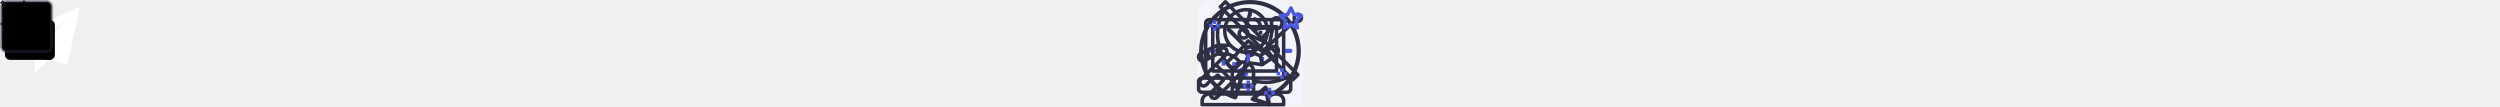
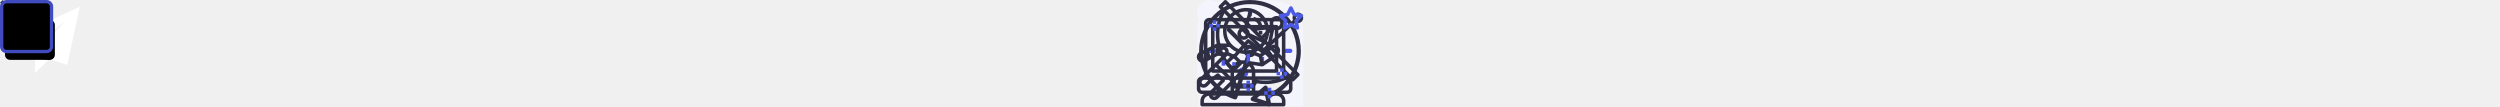
<svg xmlns="http://www.w3.org/2000/svg" version="1.1" width="752" height="32" viewBox="0 0 752 32">
  <svg id="icon-instagram-1" viewBox="0 0 32 32">
    <path fill="#f4f4fd" d="M31.969 9.408c-0.075-1.7-0.35-2.869-0.744-3.882-0.406-1.075-1.031-2.038-1.85-2.838-0.8-0.813-1.769-1.444-2.832-1.844-1.019-0.394-2.182-0.669-3.882-0.744-1.713-0.081-2.257-0.1-6.601-0.1s-4.888 0.019-6.595 0.094c-1.7 0.075-2.869 0.35-3.882 0.744-1.075 0.406-2.038 1.031-2.838 1.85-0.813 0.8-1.444 1.769-1.844 2.832-0.394 1.019-0.669 2.182-0.744 3.882-0.081 1.713-0.1 2.257-0.1 6.601s0.019 4.888 0.094 6.595c0.075 1.7 0.35 2.869 0.744 3.882 0.406 1.075 1.038 2.038 1.85 2.838 0.8 0.813 1.769 1.444 2.832 1.844 1.019 0.394 2.182 0.669 3.882 0.744 1.706 0.075 2.25 0.094 6.595 0.094s4.888-0.019 6.595-0.094c1.7-0.075 2.869-0.35 3.882-0.744 2.151-0.832 3.851-2.532 4.682-4.682 0.394-1.019 0.669-2.182 0.744-3.882 0.075-1.707 0.094-2.25 0.094-6.595s-0.006-4.888-0.081-6.595zM29.087 22.473c-0.069 1.563-0.331 2.407-0.55 2.969-0.538 1.394-1.644 2.501-3.038 3.038-0.563 0.219-1.413 0.481-2.969 0.55-1.688 0.075-2.194 0.094-6.464 0.094s-4.782-0.019-6.464-0.094c-1.563-0.069-2.407-0.331-2.969-0.55-0.694-0.256-1.325-0.663-1.838-1.194-0.531-0.519-0.938-1.144-1.194-1.838-0.219-0.563-0.481-1.413-0.55-2.969-0.075-1.688-0.094-2.194-0.094-6.464s0.019-4.782 0.094-6.464c0.069-1.563 0.331-2.407 0.55-2.969 0.256-0.694 0.663-1.325 1.2-1.838 0.519-0.531 1.144-0.938 1.838-1.194 0.563-0.219 1.413-0.481 2.969-0.55 1.688-0.075 2.194-0.094 6.464-0.094 4.276 0 4.782 0.019 6.464 0.094 1.563 0.069 2.407 0.331 2.969 0.55 0.694 0.256 1.325 0.662 1.838 1.194 0.531 0.519 0.938 1.144 1.194 1.838 0.219 0.563 0.481 1.413 0.55 2.969 0.075 1.688 0.094 2.194 0.094 6.464s-0.019 4.77-0.094 6.458z" />
    <path fill="#f4f4fd" d="M16.059 7.783c-4.538 0-8.22 3.682-8.22 8.22s3.682 8.22 8.22 8.22c4.538 0 8.22-3.682 8.22-8.22s-3.682-8.22-8.22-8.22zM16.059 21.335c-2.944 0-5.332-2.388-5.332-5.332s2.388-5.332 5.332-5.332c2.944 0 5.332 2.388 5.332 5.332s-2.388 5.332-5.332 5.332z" />
    <path fill="#f4f4fd" d="M26.524 7.458c0 1.060-0.859 1.919-1.919 1.919s-1.919-0.859-1.919-1.919c0-1.060 0.859-1.919 1.919-1.919s1.919 0.859 1.919 1.919z" />
  </svg>
  <svg id="icon-twitter-1" viewBox="0 0 32 32">
    <path fill="#f4f4fd" d="M32 6.078c-1.19 0.522-2.458 0.868-3.78 1.036 1.36-0.812 2.398-2.088 2.886-3.626-1.268 0.756-2.668 1.29-4.16 1.588-1.204-1.282-2.92-2.076-4.792-2.076-3.632 0-6.556 2.948-6.556 6.562 0 0.52 0.044 1.020 0.152 1.496-5.454-0.266-10.28-2.88-13.522-6.862-0.566 0.982-0.898 2.106-0.898 3.316 0 2.272 1.17 4.286 2.914 5.452-1.054-0.020-2.088-0.326-2.964-0.808 0 0.020 0 0.046 0 0.072 0 3.188 2.274 5.836 5.256 6.446-0.534 0.146-1.116 0.216-1.72 0.216-0.42 0-0.844-0.024-1.242-0.112 0.85 2.598 3.262 4.508 6.13 4.57-2.232 1.746-5.066 2.798-8.134 2.798-0.538 0-1.054-0.024-1.57-0.090 2.906 1.874 6.35 2.944 10.064 2.944 12.072 0 18.672-10 18.672-18.668 0-0.29-0.010-0.57-0.024-0.848 1.302-0.924 2.396-2.078 3.288-3.406z" />
  </svg>
  <svg id="icon-facebook-1" viewBox="0 0 32 32">
    <path fill="#f4f4fd" d="M21.329 5.313h2.921v-5.088c-0.504-0.069-2.237-0.225-4.256-0.225-4.212 0-7.097 2.649-7.097 7.519v4.481h-4.648v5.688h4.648v14.312h5.699v-14.311h4.46l0.708-5.688h-5.169v-3.919c0.001-1.644 0.444-2.769 2.735-2.769z" />
  </svg>
  <svg id="icon-linkedin-1" viewBox="0 0 32 32">
    <path fill="#f4f4fd" d="M31.992 32v-0.001h0.008v-11.736c0-5.741-1.236-10.164-7.948-10.164-3.227 0-5.392 1.771-6.276 3.449h-0.093v-2.913h-6.364v21.364h6.627v-10.579c0-2.785 0.528-5.479 3.977-5.479 3.399 0 3.449 3.179 3.449 5.657v10.401h6.62z" />
    <path fill="#f4f4fd" d="M0.528 10.636h6.635v21.364h-6.635v-21.364z" />
    <path fill="#f4f4fd" d="M3.843-0c-2.121 0-3.843 1.721-3.843 3.843s1.721 3.879 3.843 3.879c2.121 0 3.843-1.757 3.843-3.879-0.001-2.121-1.723-3.843-3.843-3.843v0z" />
  </svg>
  <svg id="icon-antenna-1" viewBox="0 0 32 32">
    <path fill="#2e2f42" d="M30.773 22.098l-8.443-8.505 0.937-4.615c0.242 0.094 0.499 0.144 0.758 0.146h0.006c1.192 0.014 2.17-0.941 2.184-2.133s-0.941-2.17-2.133-2.184c-1.192-0.014-2.17 0.941-2.184 2.133-0.003 0.255 0.039 0.509 0.125 0.749l-4.96 0.605-8.091-8.133c-0.099-0.101-0.235-0.159-0.377-0.16-0.14 0.001-0.274 0.056-0.373 0.155l-1.513 1.504c-0.208 0.208-0.208 0.546 0 0.754l0.814 0.826c-3.153 5.798-2.129 12.978 2.519 17.663 0.043 0.041 0.092 0.074 0.146 0.098-0.034 0.18-0.051 0.364-0.052 0.547v6.187h-6.4c-1.472 0.002-2.665 1.195-2.667 2.667v1.067c0 0.295 0.239 0.533 0.533 0.533h24.533c0.295 0 0.533-0.239 0.533-0.533v-1.067c-0.002-1.472-1.195-2.665-2.667-2.667h-6.4v-2.742c1.003 0.21 2.024 0.317 3.049 0.32 2.458-0.003 4.877-0.615 7.040-1.783l0.818 0.823c0.099 0.101 0.235 0.159 0.377 0.16 0.14-0.001 0.274-0.056 0.373-0.155l1.513-1.504c0.208-0.208 0.208-0.546 0-0.754zM23.28 6.233c0.418-0.415 1.093-0.414 1.509 0.004s0.414 1.093-0.004 1.508c-0.2 0.199-0.47 0.31-0.752 0.31h-0.003c-0.589-0.003-1.064-0.483-1.061-1.072 0.002-0.282 0.115-0.552 0.314-0.751h-0.002zM22.024 9.738l-0.598 2.946-1.175-1.182 1.774-1.763zM21.419 8.836l-1.92 1.909-1.485-1.493 3.405-0.415zM24.004 28.8c0.884 0 1.6 0.716 1.6 1.6v0.533h-23.467v-0.533c0-0.884 0.716-1.6 1.6-1.6h20.267zM16.537 26.667v1.067h-5.333v-1.067h5.333zM11.204 25.6v-4.053c0-1.294 1.196-2.347 2.667-2.347s2.667 1.053 2.667 2.347v4.053h-5.333zM17.604 23.904v-2.357c0-1.882-1.675-3.413-3.733-3.413-1.331-0.020-2.576 0.657-3.281 1.786-4.058-4.274-4.971-10.645-2.279-15.887l18.602 18.708c-2.872 1.461-6.165 1.873-9.309 1.163zM28.893 23.22l-21.057-21.181 0.755-0.752 7.935 7.98c0.004 0 0.006 0.007 0.010 0.010l13.115 13.191-0.757 0.752z" />
    <path fill="#4d5ae5" d="M13.876 20.267h-0.005c-0.884-0.001-1.601 0.714-1.602 1.598s0.714 1.601 1.598 1.602h0.005c0.884 0.001 1.601-0.714 1.602-1.598s-0.714-1.601-1.598-1.602zM14.249 22.245c-0.1 0.1-0.236 0.156-0.378 0.155-0.295-0.002-0.532-0.242-0.531-0.536 0.001-0.141 0.057-0.276 0.157-0.375s0.233-0.154 0.373-0.155c0.295 0.002 0.532 0.242 0.531 0.536-0.001 0.141-0.057 0.276-0.157 0.375h0.005z" />
  </svg>
  <svg id="icon-clock-1" viewBox="0 0 32 32">
    <path fill="#2e2f42" d="M31.297 15.301c-0.002-8.452-6.855-15.303-15.308-15.301s-15.303 6.855-15.301 15.308c0.001 6.658 4.307 12.551 10.649 14.576 0.061 0.019 0.124 0.029 0.187 0.029 0.121-0 0.239-0.032 0.342-0.094 0.135-0.080 0.236-0.207 0.283-0.356l3.865-12.25c1.057-0.005 1.909-0.866 1.903-1.923s-0.866-1.909-1.923-1.903c-0.284 0.001-0.565 0.067-0.82 0.191l-5.106-5.107c-0.253-0.245-0.657-0.238-0.902 0.016-0.239 0.247-0.239 0.639 0 0.886l5.103 5.109c-0.392 0.799-0.168 1.764 0.536 2.309l-3.683 11.673c-7.278-2.681-11.004-10.754-8.323-18.032s10.754-11.004 18.032-8.323c7.278 2.681 11.004 10.754 8.323 18.032-1.31 3.556-4.001 6.431-7.462 7.973l-0.398-1.874c-0.073-0.345-0.411-0.565-0.756-0.492-0.109 0.023-0.209 0.074-0.293 0.148l-3.837 3.426c-0.263 0.234-0.287 0.637-0.052 0.9 0.076 0.085 0.174 0.149 0.283 0.184l4.899 1.564c0.335 0.108 0.694-0.077 0.802-0.412 0.034-0.106 0.040-0.219 0.017-0.328l-0.391-1.839c5.664-2.388 9.342-7.942 9.329-14.089zM15.992 14.664c0.352 0 0.638 0.286 0.638 0.638s-0.286 0.638-0.638 0.638c-0.352 0-0.638-0.285-0.638-0.638s0.285-0.638 0.638-0.638zM18.093 29.528l2.184-1.948 0.603 2.84-2.787-0.892z" />
    <path fill="#4d5ae5" d="M15.354 3.185v1.275c0 0.352 0.285 0.638 0.638 0.638s0.638-0.285 0.638-0.638v-1.275c0-0.352-0.286-0.638-0.638-0.638s-0.638 0.286-0.638 0.638z" />
    <path fill="#4d5ae5" d="M3.876 14.664c-0.352 0-0.638 0.286-0.638 0.638s0.285 0.638 0.638 0.638h1.275c0.352 0 0.638-0.285 0.638-0.638s-0.285-0.638-0.638-0.638h-1.275z" />
    <path fill="#4d5ae5" d="M28.108 15.939c0.352 0 0.638-0.285 0.638-0.638s-0.285-0.638-0.638-0.638h-1.275c-0.352 0-0.638 0.286-0.638 0.638s0.286 0.638 0.638 0.638h1.275z" />
  </svg>
  <svg id="icon-diagram-1" viewBox="0 0 32 32">
    <path fill="#4d5ae5" d="M14.925 14.965h1.066v4.798h-1.066v-4.797z" />
    <path fill="#4d5ae5" d="M19.19 17.097h1.066v2.665h-1.066v-2.665z" />
    <path fill="#4d5ae5" d="M10.661 18.696h1.066v1.066h-1.066v-1.066z" />
    <path fill="#4d5ae5" d="M7.463 18.163h1.066v1.599h-1.066v-1.599z" />
    <path fill="#2e2f42" d="M1.599 28.291h25.587c0.883 0 1.599-0.716 1.599-1.599v-2.132c0-0.883-0.716-1.599-1.599-1.599h-0.533v-13.293l3.028-2.868c0.703 0.346 1.553 0.136 2.013-0.499s0.396-1.508-0.152-2.068-1.42-0.644-2.065-0.198c-0.644 0.446-0.873 1.292-0.542 2.002l-2.281 2.163v-1.23c0-0.883-0.716-1.599-1.599-1.599h-21.322c-0.883 0-1.599 0.716-1.599 1.599v15.992h-0.533c-0.883 0-1.599 0.716-1.599 1.599v2.132c0 0.883 0.716 1.599 1.599 1.599zM30.384 4.837c0.294 0 0.533 0.239 0.533 0.533s-0.239 0.533-0.533 0.533c-0.294 0-0.533-0.239-0.533-0.533s0.239-0.533 0.533-0.533zM3.198 6.969c0-0.294 0.239-0.533 0.533-0.533h21.322c0.294 0 0.533 0.239 0.533 0.533v2.239l-1.066 1.013v-2.186c0-0.294-0.239-0.533-0.533-0.533h-19.19c-0.294 0-0.533 0.239-0.533 0.533v13.326c0 0.294 0.239 0.533 0.533 0.533h19.19c0.294 0 0.533-0.239 0.533-0.533v-9.674l1.066-1.010v12.284h-22.388v-15.992zM7.996 13.899c-0.721-0.002-1.354 0.478-1.546 1.174s0.105 1.433 0.725 1.801c0.62 0.368 1.41 0.276 1.928-0.226l1.853 0.93c0.215 0.108 0.476 0.057 0.636-0.123l3.939-4.431 3.872 2.901c0.208 0.156 0.498 0.139 0.686-0.039l3.365-3.188v8.131h-18.124v-12.26h18.124v2.66l-3.771 3.572-3.904-2.927c-0.222-0.166-0.534-0.135-0.718 0.072l-3.993 4.493-1.493-0.746c0.011-0.064 0.018-0.129 0.020-0.193 0-0.883-0.716-1.599-1.599-1.599zM8.529 15.498c0 0.294-0.239 0.533-0.533 0.533s-0.533-0.239-0.533-0.533c0-0.294 0.239-0.533 0.533-0.533s0.533 0.239 0.533 0.533zM11.727 24.027h5.331v0.533c0 0.294-0.239 0.533-0.533 0.533h-4.264c-0.294 0-0.533-0.239-0.533-0.533v-0.533zM1.066 24.56c0-0.294 0.239-0.533 0.533-0.533h9.062v0.533c0 0.883 0.716 1.599 1.599 1.599h4.264c0.883 0 1.599-0.716 1.599-1.599v-0.533h9.062c0.294 0 0.533 0.239 0.533 0.533v2.132c0 0.294-0.239 0.533-0.533 0.533h-25.587c-0.294 0-0.533-0.239-0.533-0.533v-2.132z" />
  </svg>
  <svg id="icon-astronaut-1" viewBox="0 0 32 32">
    <path fill="#4d5ae5" d="M31.974 4.524c-0.063-0.193-0.229-0.333-0.43-0.363l-1.91-0.278-0.855-1.731c-0.179-0.365-0.777-0.365-0.956 0l-0.855 1.731-1.91 0.278c-0.201 0.029-0.367 0.17-0.431 0.363-0.062 0.193-0.011 0.405 0.135 0.547l1.383 1.348-0.326 1.903c-0.034 0.2 0.048 0.402 0.212 0.522 0.166 0.121 0.382 0.135 0.562 0.040l1.709-0.899 1.709 0.899c0.078 0.041 0.164 0.061 0.249 0.061 0.11 0 0.221-0.034 0.314-0.102 0.164-0.119 0.246-0.322 0.212-0.522l-0.326-1.903 1.383-1.348c0.145-0.142 0.197-0.354 0.135-0.547zM29.511 5.851c-0.125 0.122-0.183 0.299-0.153 0.472l0.191 1.114-1-0.526c-0.078-0.041-0.163-0.061-0.249-0.061s-0.17 0.020-0.249 0.061l-1.001 0.526 0.191-1.114c0.030-0.173-0.028-0.349-0.153-0.472l-0.81-0.789 1.119-0.163c0.174-0.025 0.324-0.134 0.402-0.292l0.5-1.013 0.5 1.013c0.078 0.157 0.228 0.267 0.402 0.292l1.119 0.163-0.809 0.789z" />
    <path fill="#4d5ae5" d="M26.133 20.522h-1.067v1.067h1.067v-1.067z" />
    <path fill="#4d5ae5" d="M26.133 22.656h-1.067v1.067h1.067v-1.067z" />
    <path fill="#4d5ae5" d="M27.2 21.589h-1.067v1.067h1.067v-1.067z" />
    <path fill="#4d5ae5" d="M25.067 21.589h-1.067v1.067h1.067v-1.067z" />
    <path fill="#4d5ae5" d="M22.4 26.389h-1.067v1.067h1.067v-1.067z" />
    <path fill="#4d5ae5" d="M22.4 28.522h-1.067v1.067h1.067v-1.067z" />
    <path fill="#4d5ae5" d="M23.467 27.456h-1.067v1.067h1.067v-1.067z" />
    <path fill="#4d5ae5" d="M21.333 27.456h-1.067v1.067h1.067v-1.067z" />
    <path fill="#4d5ae5" d="M16 24.256h-1.067v1.067h1.067v-1.067z" />
    <path fill="#4d5ae5" d="M16 26.389h-1.067v1.067h1.067v-1.067z" />
    <path fill="#4d5ae5" d="M17.067 25.322h-1.067v1.067h1.067v-1.067z" />
    <path fill="#4d5ae5" d="M14.933 25.322h-1.067v1.067h1.067v-1.067z" />
    <path fill="#4d5ae5" d="M5.867 6.122h-1.067v1.067h1.067v-1.067z" />
    <path fill="#4d5ae5" d="M5.867 8.255h-1.067v1.067h1.067v-1.067z" />
    <path fill="#4d5ae5" d="M6.933 7.189h-1.067v1.067h1.067v-1.067z" />
    <path fill="#4d5ae5" d="M4.8 7.189h-1.067v1.067h1.067v-1.067z" />
    <path fill="#2e2f42" d="M24.715 14.159c-0.287-0.388-0.709-0.637-1.188-0.705-0.481-0.068-0.956 0.058-1.34 0.352l-1.252 0.96-1.898 1.417-1.358-0.541c2.421-1.086 4.114-3.508 4.114-6.32 0-3.823-3.123-6.933-6.961-6.933s-6.961 3.11-6.961 6.933c0 1.386 0.414 2.674 1.12 3.758l-2.764-0.024c-0.002 0-0.003 0-0.005 0-0.009 0-0.015 0.004-0.023 0.005-0.053 0.002-0.105 0.013-0.155 0.031-0.013 0.005-0.026 0.008-0.038 0.013-0.006 0.003-0.013 0.003-0.019 0.006l-3.233 1.596c-0.001 0-0.001 0-0.001 0.001l-1.893 0.911c-0.021 0.009-0.042 0.021-0.063 0.035-0.755 0.502-1.012 1.489-0.598 2.295 0.22 0.429 0.595 0.745 1.056 0.889 0.178 0.055 0.359 0.083 0.539 0.083 0.29 0 0.577-0.071 0.839-0.211l1.388-0.738 2.264-1.169 1.357-0.008-5.442 5.416c-0.001 0.001-0.001 0.001-0.002 0.001l-1.339 1.333c-0.316 0.315-0.49 0.732-0.49 1.178s0.174 0.863 0.49 1.179c0.325 0.323 0.752 0.485 1.179 0.485s0.854-0.162 1.18-0.485l1.314-1.309 1.741-1.3 0.901 0.897-1.762 1.754c-0 0.001-0.001 0.001-0.002 0.001l-1.339 1.333c-0.316 0.315-0.49 0.732-0.49 1.178s0.174 0.863 0.49 1.179c0.325 0.323 0.753 0.485 1.18 0.485s0.855-0.162 1.18-0.485l3.482-3.467c0.001-0.001 0.001-0.001 0.001-0.002l1.010-1-0.004-0.004c0.006-0.006 0.015-0.009 0.022-0.015l5.166-5.658 3.471 0.494c0.025 0.004 0.050 0.005 0.075 0.005 0.065 0 0.127-0.015 0.187-0.038 0.018-0.006 0.033-0.015 0.050-0.023 0.019-0.010 0.039-0.015 0.058-0.027l3.213-2.133c0.012-0.008 0.018-0.021 0.029-0.029 0.013-0.010 0.029-0.014 0.041-0.026l1.271-1.191c0.662-0.62 0.753-1.635 0.212-2.362zM2.13 17.77c-0.173 0.093-0.37 0.111-0.558 0.052-0.187-0.058-0.338-0.186-0.427-0.358-0.161-0.314-0.068-0.695 0.214-0.902l1.314-0.632 0.449 1.313-0.992 0.527zM5.628 15.942l-1.548 0.8-0.439-1.283 2.027-1.001-0.040 1.484zM20.727 9.322c0 0.918-0.219 1.785-0.599 2.559l-4.181-1.899c-0.044-0.573-0.341-1.075-0.788-1.388l1.464-4.86c2.378 0.756 4.105 2.974 4.105 5.588zM8.938 9.322c0-3.235 2.644-5.867 5.894-5.867 0.253 0 0.5 0.021 0.745 0.052l-1.432 4.754c-0.019-0.001-0.037-0.006-0.057-0.006-1.033 0-1.873 0.837-1.873 1.867s0.84 1.867 1.873 1.867c0.694 0 1.294-0.383 1.618-0.945l3.862 1.755c-1.075 1.446-2.795 2.39-4.737 2.39-3.25 0-5.894-2.632-5.894-5.867zM14.894 10.122c0 0.441-0.362 0.8-0.806 0.8s-0.806-0.359-0.806-0.8c0-0.441 0.362-0.8 0.806-0.8s0.806 0.359 0.806 0.8zM2.465 25.146c-0.236 0.234-0.619 0.234-0.854 0.001-0.114-0.114-0.176-0.263-0.176-0.423s0.062-0.309 0.176-0.421l0.962-0.958 0.851 0.848-0.959 0.955zM5.679 28.88c-0.236 0.234-0.619 0.235-0.855 0.001-0.114-0.114-0.176-0.263-0.176-0.423s0.062-0.309 0.176-0.421l0.963-0.959 0.852 0.848-0.96 0.955zM9.16 25.411c-0.001 0-0.001 0-0.002 0.001l-1.765 1.76-0.852-0.848 1.763-1.755c0 0 0 0 0-0s0.001-0.001 0.002-0.001c0.040-0.040 0.065-0.088 0.090-0.135 0.007-0.014 0.020-0.026 0.026-0.040 0.017-0.041 0.019-0.085 0.026-0.129 0.003-0.025 0.014-0.047 0.014-0.073 0-0.036-0.013-0.070-0.020-0.106-0.006-0.032-0.006-0.065-0.019-0.095-0.020-0.050-0.055-0.094-0.091-0.138-0.010-0.012-0.014-0.027-0.025-0.038 0 0 0 0-0.001 0s-0.001-0.002-0.001-0.002l-1.607-1.6c-0.017-0.017-0.039-0.024-0.058-0.038-0.028-0.022-0.055-0.042-0.087-0.058-0.030-0.015-0.061-0.024-0.093-0.033-0.034-0.010-0.067-0.017-0.103-0.020-0.033-0.002-0.063 0.001-0.095 0.005-0.036 0.004-0.069 0.009-0.104 0.020-0.034 0.011-0.063 0.027-0.094 0.045-0.020 0.011-0.042 0.015-0.061 0.029l-1.773 1.324-0.901-0.897 2.399-2.386 4.361 4.289-0.928 0.919zM15.979 18.394c-0.015-0.002-0.030 0.004-0.045 0.003-0.039-0.002-0.076 0.001-0.115 0.007-0.030 0.005-0.059 0.011-0.088 0.021-0.034 0.012-0.065 0.028-0.097 0.047-0.030 0.018-0.057 0.037-0.083 0.061-0.013 0.011-0.028 0.017-0.040 0.029l-4.698 5.146-4.328-4.257 2.833-2.818c0.209-0.208 0.21-0.546 0.002-0.755-0.105-0.105-0.243-0.157-0.381-0.156v-0.001l-2.219 0.013 0.028-1.607 3.104 0.027c1.265 1.294 3.029 2.101 4.981 2.101 0.437 0 0.864-0.045 1.279-0.123 0.040 0.032 0.079 0.065 0.13 0.085l2.41 0.96 0.152 0.758 0.178 0.885-3.003-0.427zM20.020 18.572l-0.313-1.558 1.446-1.080 0.947 1.257-2.080 1.381zM23.774 15.741l-0.838 0.785-0.931-1.236 0.831-0.637c0.155-0.119 0.351-0.168 0.543-0.143 0.193 0.027 0.364 0.128 0.48 0.284 0.217 0.292 0.18 0.699-0.085 0.947z" />
    <path fill="#2e2f42" d="M13.602 18.544l-2.143-2.133c-0.207-0.207-0.545-0.207-0.753 0l-2.142 2.133c-0.1 0.101-0.157 0.236-0.157 0.378s0.056 0.278 0.157 0.378l2.142 2.133c0.104 0.103 0.241 0.155 0.377 0.155s0.273-0.052 0.376-0.155l2.143-2.133c0.1-0.1 0.157-0.236 0.157-0.378s-0.057-0.278-0.157-0.378zM11.083 20.303l-1.387-1.381 1.387-1.381 1.387 1.381-1.387 1.381z" />
    <path fill="#2e2f42" d="M17.164 5.071l-0.258 1.036c0.071 0.018 1.738 0.452 1.738 2.149h1.067c-0-2.017-1.666-2.965-2.547-3.185z" />
    <path fill="#2e2f42" d="M19.711 9.322h-1.067v1.067h1.067v-1.067z" />
  </svg>
  <svg id="icon-send" width="24" height="24" viewBox="0 0 24 24" fill="none">
    <g id="Icon Send">
      <path id="icon send" d="M24 2L0 13.25L7.67 15.617L19.5 6.375L10.502 16.491L10.509 16.494L10.5 16.491V22L14.801 17.818L20.25 19.5L24 2Z" fill="white" />
    </g>
  </svg>
  <svg id="icon-close" width="8" height="8" viewBox="0 0 8 8">
    <g clip-path="url(#clip0_635611_440)">
      <path d="M8 0.806L7.194 0L4 3.194L0.806 0L0 0.806L3.194 4L0 7.194L0.806 8L4 4.806L7.194 8L8 7.194L4.806 4L8 0.806Z" fill="#2E2F42" />
    </g>
    <defs>
      <clipPath id="clip0_635611_440">
        <rect width="8" height="8" fill="white" />
      </clipPath>
    </defs>
  </svg>
  <svg id="icon-person" width="18" height="18" viewBox="0 0 18 18">
    <g clip-path="url(#clip0_635611_457)">
      <path d="M9 9C10.658 9 12 7.657 12 6C12 4.343 10.658 3 9 3C7.343 3 6 4.343 6 6C6 7.657 7.343 9 9 9ZM9 10.5C6.997 10.5 3 11.505 3 13.5V14.25C3 14.662 3.337 15 3.75 15H14.25C14.662 15 15 14.662 15 14.25V13.5C15 11.505 11.002 10.5 9 10.5Z" />
    </g>
    <defs>
      <clipPath id="clip0_635611_457">
        <rect width="18" height="18" fill="white" />
      </clipPath>
    </defs>
  </svg>
  <svg id="icon-tel" width="18" height="24" viewBox="0 0 18 24">
    <g clip-path="url(#clip0_297083_8305)">
      <path d="M14.726 13.865L12.888 13.655C12.447 13.605 12.012 13.757 11.701 14.068L10.37 15.399C8.322 14.357 6.643 12.685 5.601 10.63L6.939 9.291C7.251 8.98 7.403 8.546 7.352 8.105L7.142 6.281C7.055 5.55 6.44 5 5.702 5H4.45C3.632 5 2.952 5.68 3.003 6.498C3.386 12.678 8.329 17.614 14.502 17.997C15.32 18.048 16 17.368 16 16.55V15.298C16.007 14.567 15.457 13.952 14.726 13.865Z" />
    </g>
    <defs>
      <clipPath id="clip0_297083_8305">
        <rect width="18" height="24" fill="white" />
      </clipPath>
    </defs>
  </svg>
  <svg id="icon-email" width="18" height="24" viewBox="0 0 18 24">
    <g clip-path="url(#clip0_297083_8311)">
      <path d="M15 6H3C2.175 6 1.508 6.675 1.508 7.5L1.5 16.5C1.5 17.325 2.175 18 3 18H15C15.825 18 16.5 17.325 16.5 16.5V7.5C16.5 6.675 15.825 6 15 6ZM14.7 9.188L9.398 12.502C9.158 12.652 8.842 12.652 8.602 12.502L3.3 9.188C3.112 9.068 3 8.865 3 8.648C3 8.145 3.547 7.845 3.975 8.107L9 11.25L14.025 8.107C14.453 7.845 15 8.145 15 8.648C15 8.865 14.887 9.068 14.7 9.188Z" />
    </g>
    <defs>
      <clipPath id="clip0_297083_8311">
        <rect width="18" height="24" fill="white" />
      </clipPath>
    </defs>
  </svg>
  <svg id="icon-checkbox" width="16" height="16" viewBox="0 0 16 16">
-     <rect x="0.5" y="0.5" width="15" height="15" rx="1.5" stroke="#2E2F42" stroke-opacity="0.4" />
+     <rect x="0.5" y="0.5" width="15" height="15" rx="1.5" fill="#404BBF" />
+     <rect x="0.5" y="0.5" width="15" height="15" rx="1.5" stroke="#404BBF" />
+     <path d="M11.446 4.255C11.618 4.09 11.848 3.998 12.087 4C12.325 4.002 12.554 4.097 12.724 4.265C12.895 4.433 12.993 4.661 13 4.901C13.006 5.14 12.919 5.373 12.758 5.55L7.864 11.704C7.779 11.796 7.678 11.869 7.565 11.919C7.452 11.97 7.33 11.998 7.206 12C7.083 12.002 6.96 11.979 6.845 11.933C6.73 11.886 6.626 11.817 6.539 11.729L3.293 8.466C3.202 8.381 3.13 8.279 3.08 8.165C3.029 8.052 3.002 7.929 3 7.805C2.998 7.681 3.021 7.558 3.067 7.442C3.113 7.327 3.182 7.223 3.269 7.135C3.357 7.047 3.461 6.978 3.575 6.931C3.69 6.885 3.813 6.862 3.936 6.864C4.06 6.866 4.182 6.893 4.294 6.944C4.407 6.995 4.509 7.067 4.593 7.158L7.162 9.74L11.422 4.282C11.43 4.273 11.438 4.264 11.447 4.255H11.446Z" />
  </svg>
</svg>
